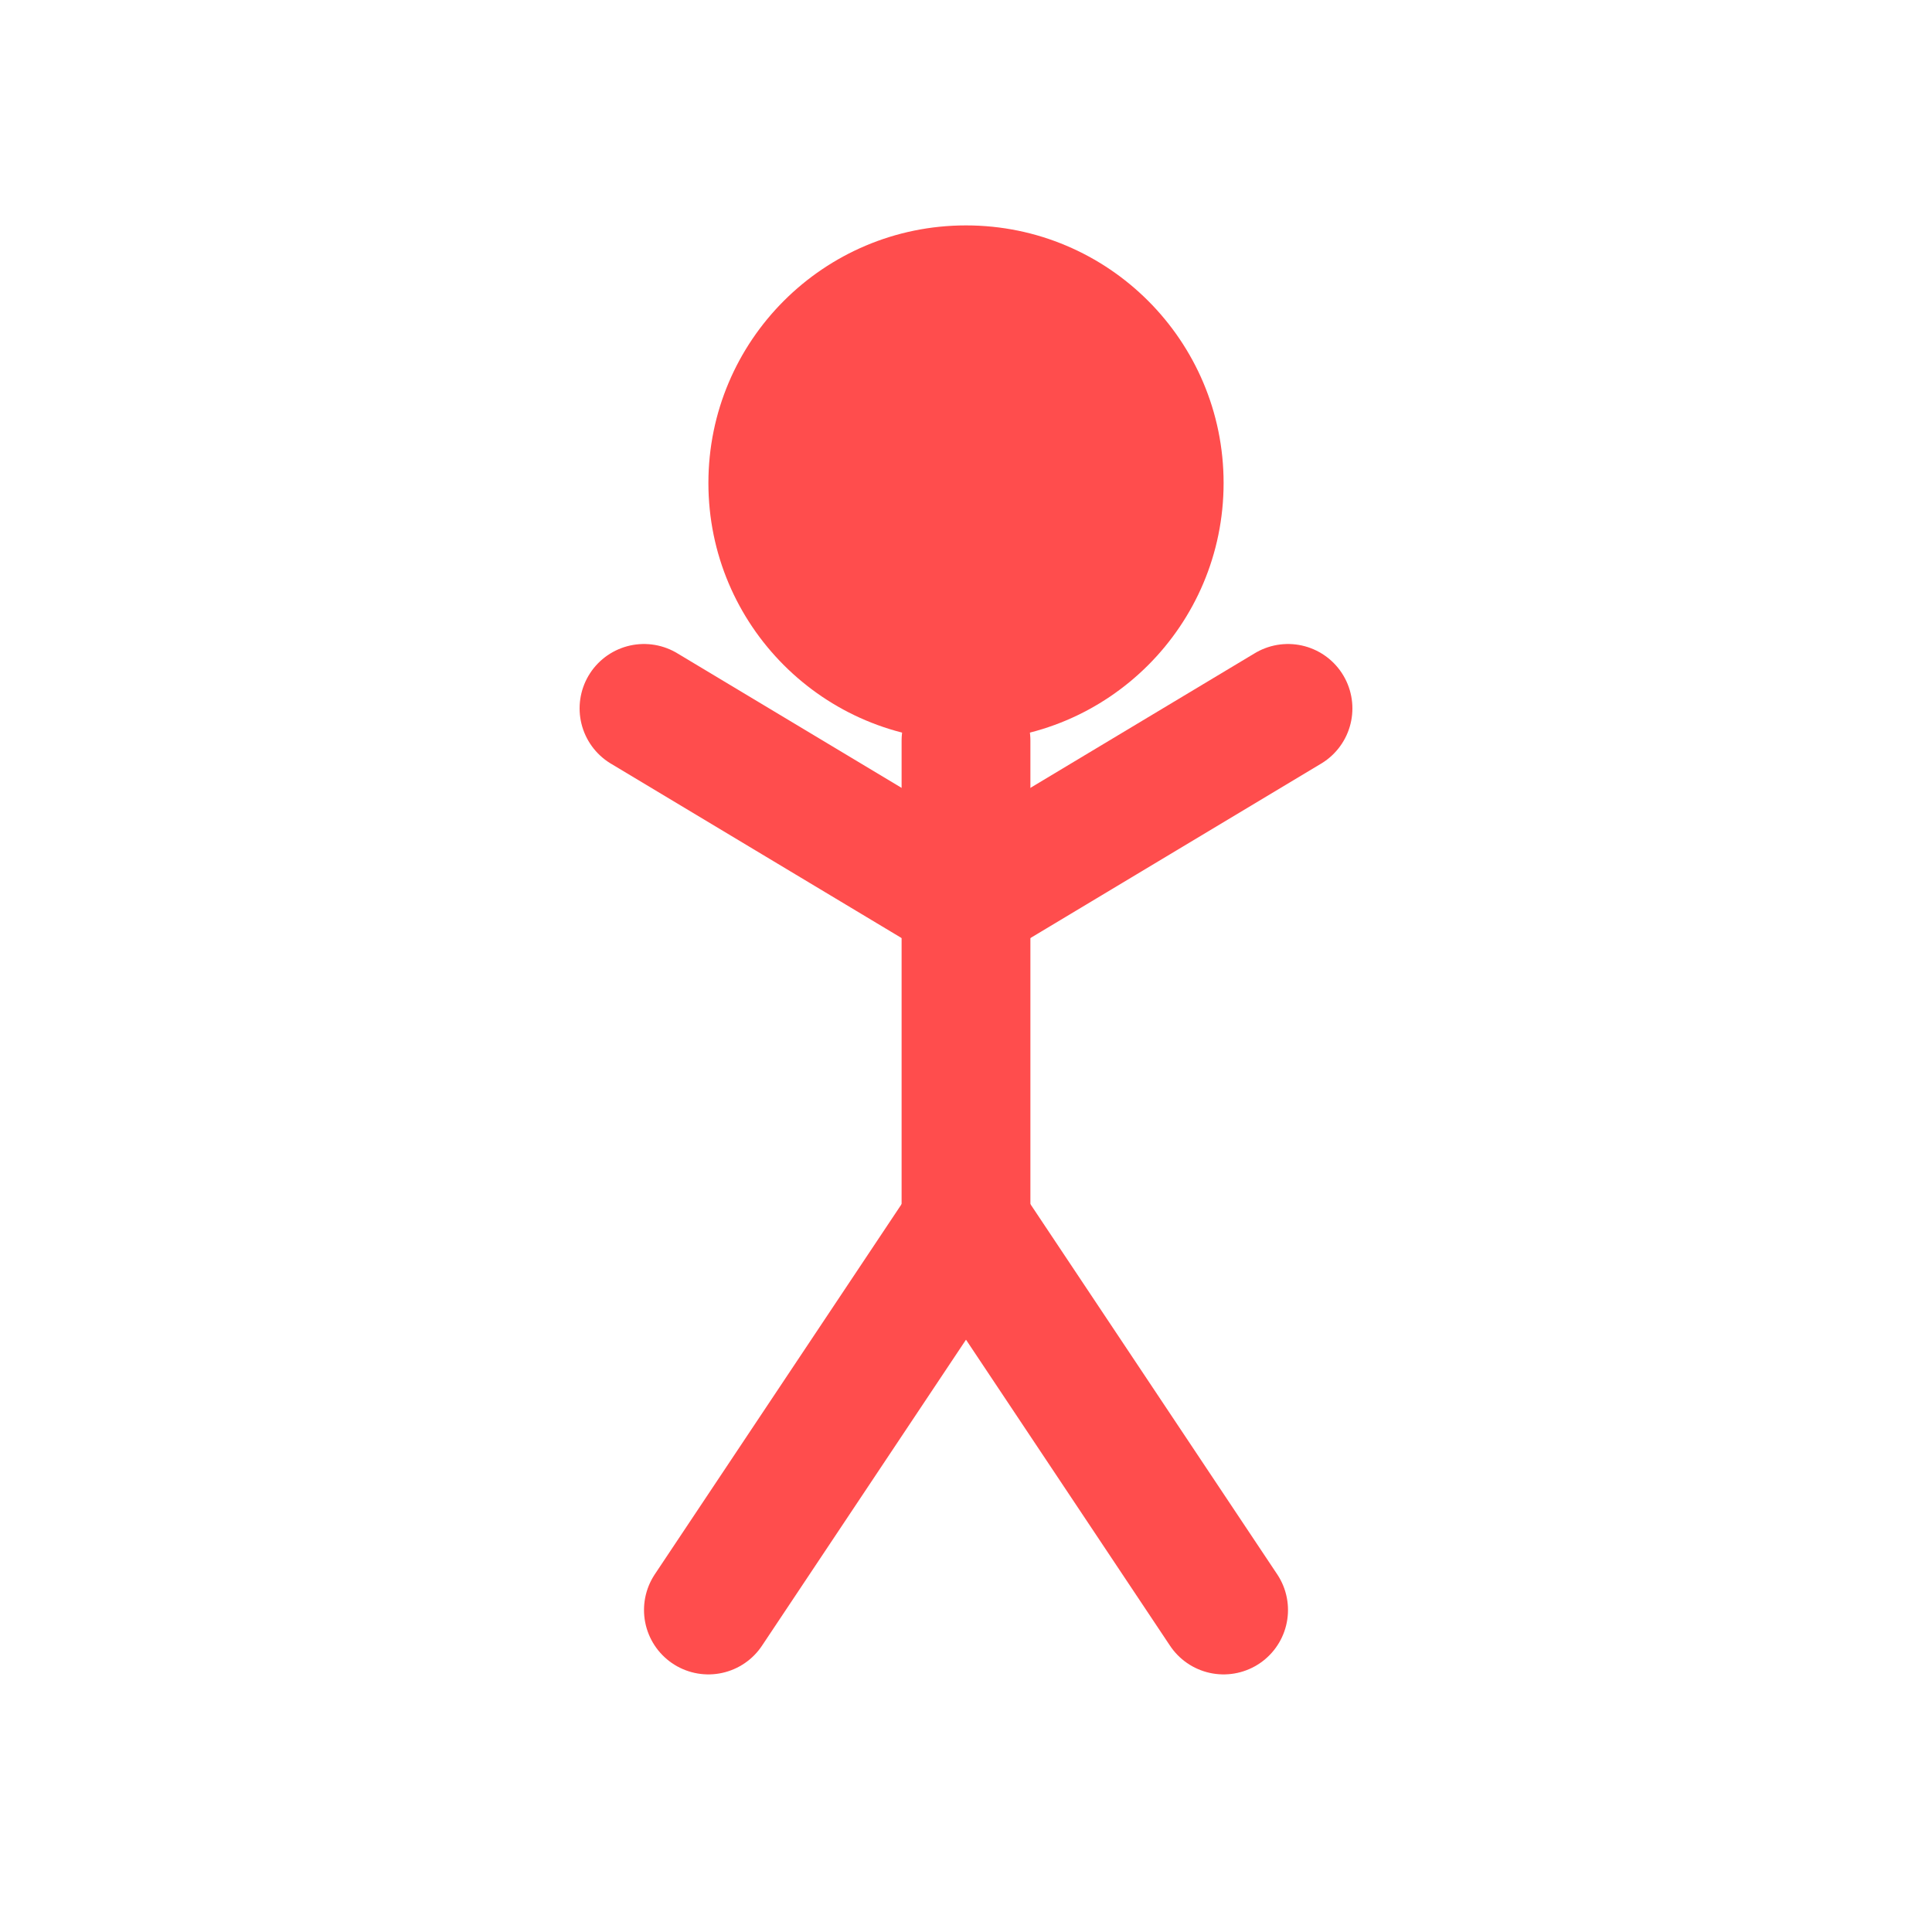
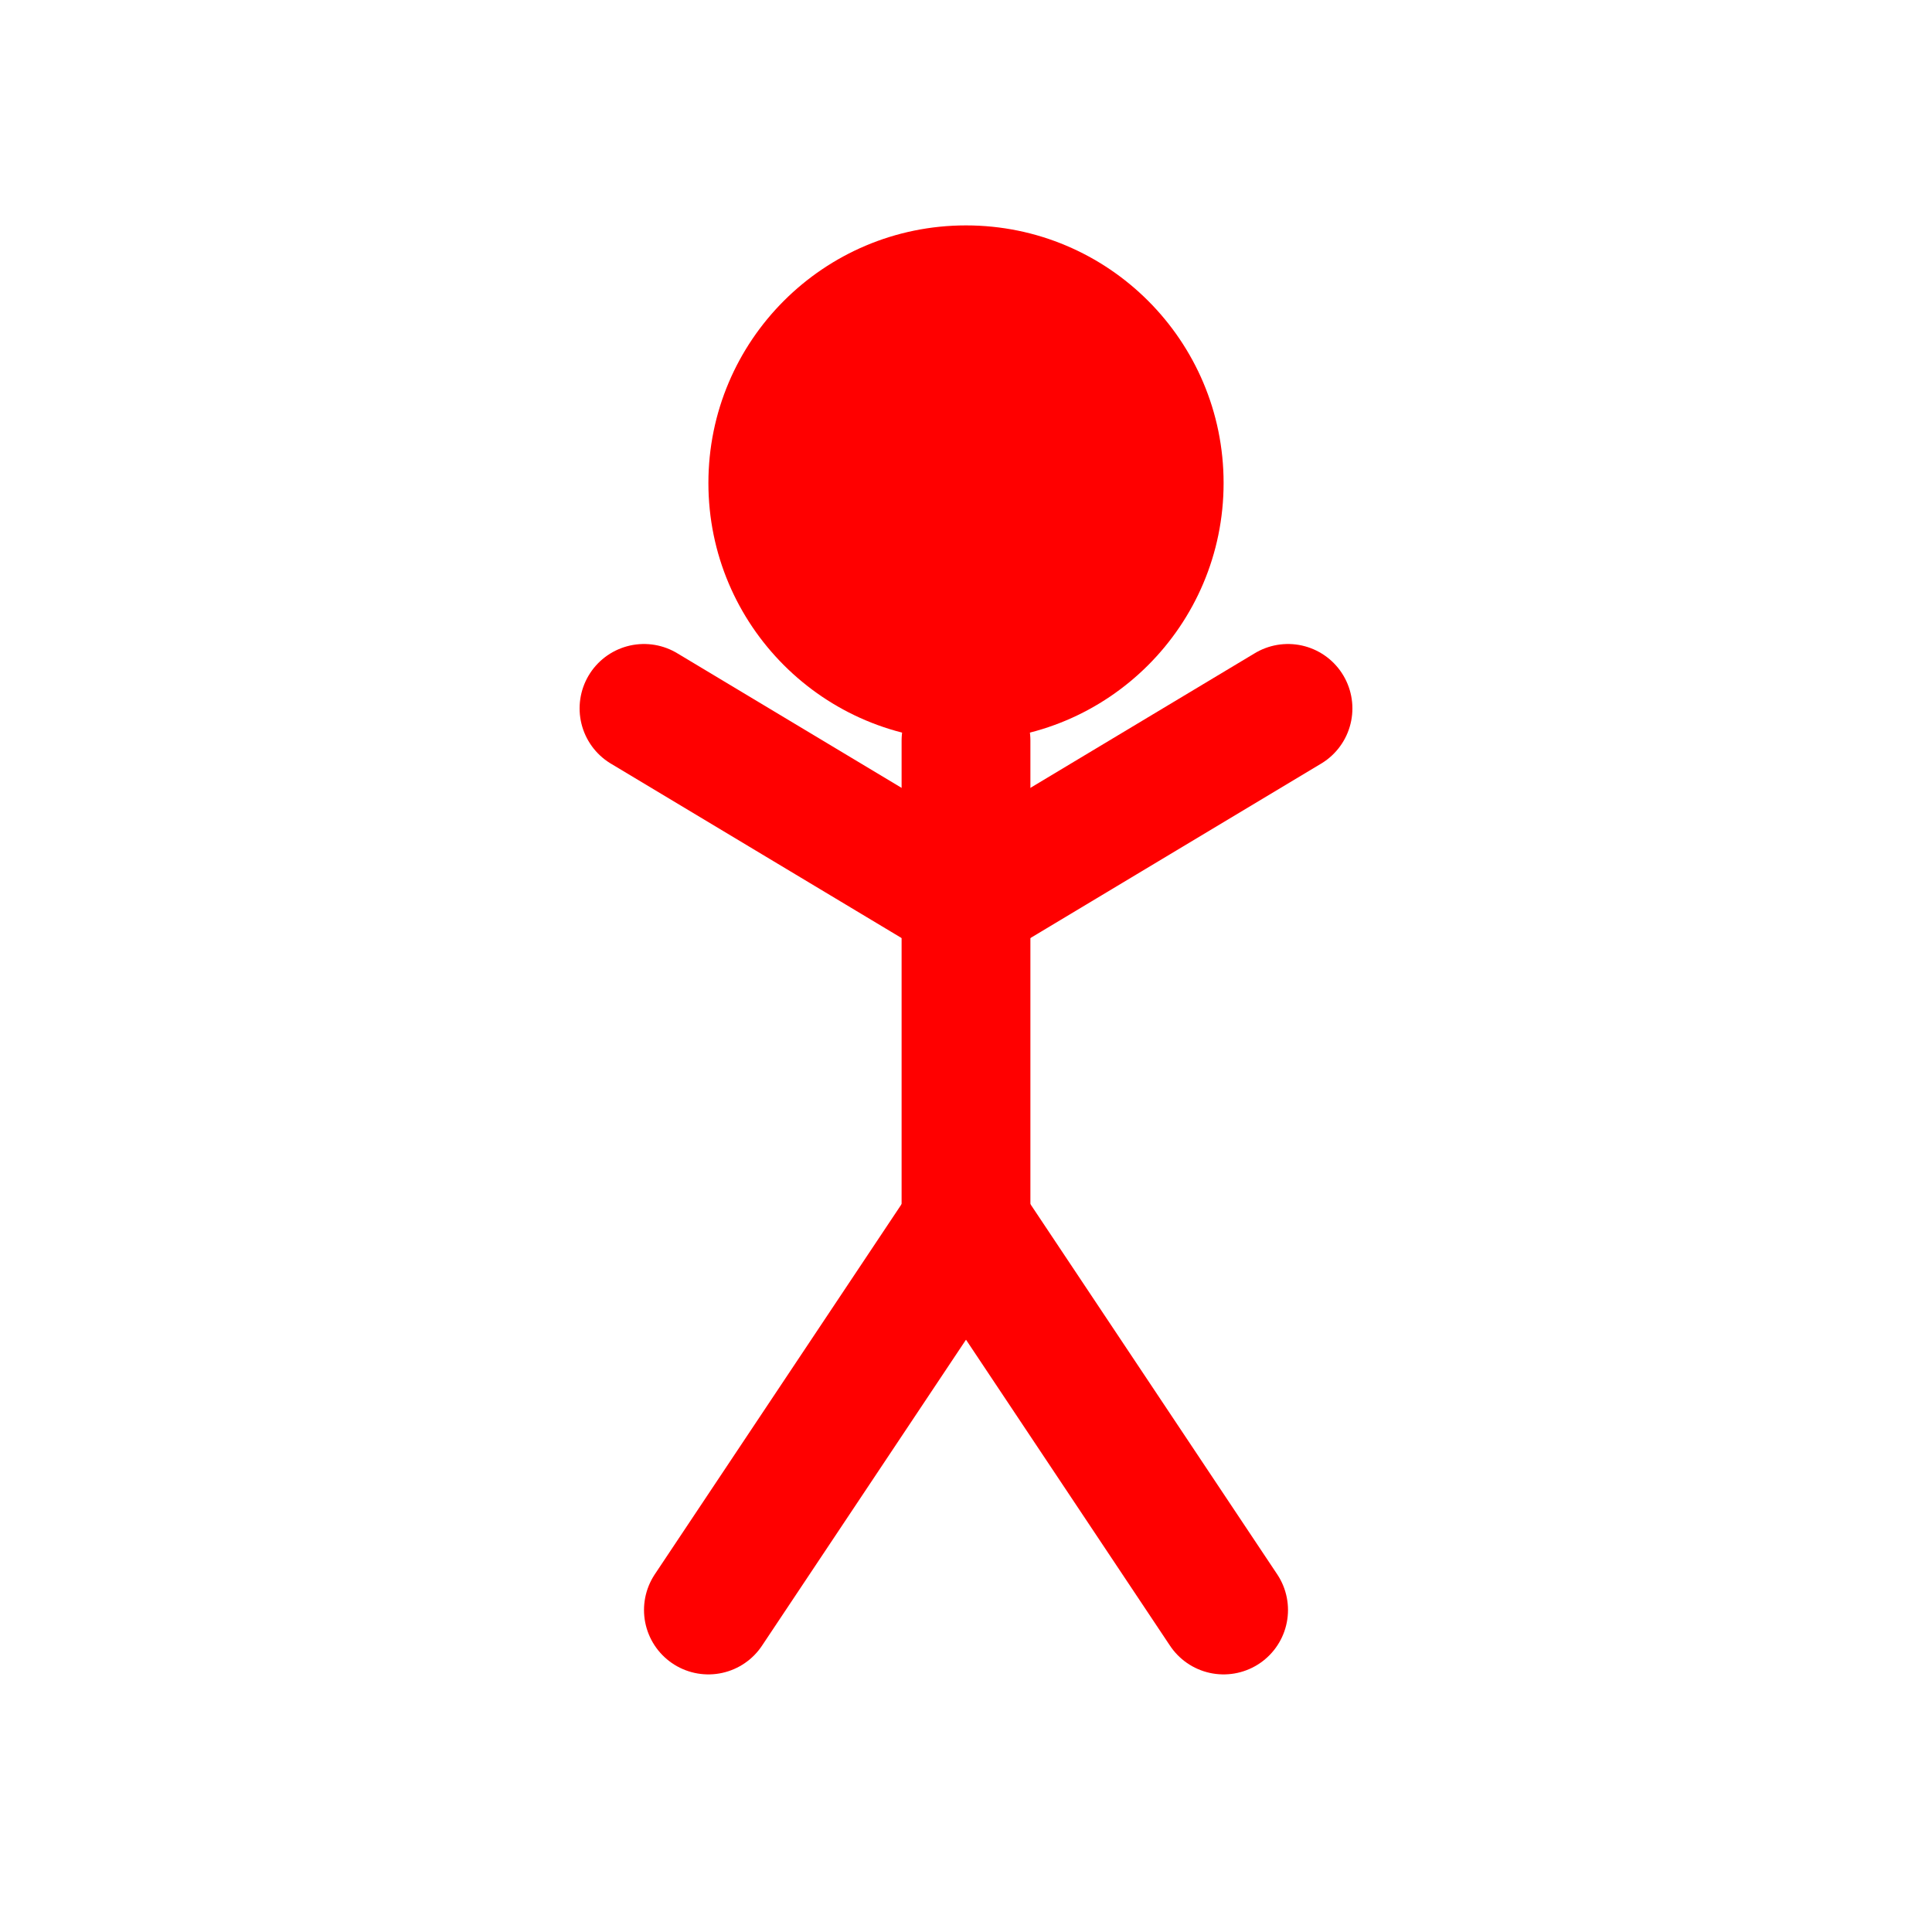
- <svg xmlns="http://www.w3.org/2000/svg" width="60" height="60" viewBox="0 0 60 60" fill="none">
-   <circle cx="30" cy="15" r="8" fill="#FF4D4D" />
-   <line x1="30" y1="23" x2="30" y2="38" stroke="#FF4D4D" stroke-width="4" stroke-linecap="round" />
-   <line x1="30" y1="28" x2="20" y2="22" stroke="#FF4D4D" stroke-width="4" stroke-linecap="round" />
-   <line x1="30" y1="28" x2="40" y2="22" stroke="#FF4D4D" stroke-width="4" stroke-linecap="round" />
-   <line x1="30" y1="38" x2="22" y2="50" stroke="#FF4D4D" stroke-width="4" stroke-linecap="round" />
-   <line x1="30" y1="38" x2="38" y2="50" stroke="#FF4D4D" stroke-width="4" stroke-linecap="round" />
+ <svg xmlns="http://www.w3.org/2000/svg" viewBox="0 0 60 60" width="60" height="60" fill="none" stroke="#FF0000" stroke-width="4" stroke-linecap="round" stroke-linejoin="round">
+   <circle cx="30" cy="15" r="8" fill="#FF0000" stroke="none" />
+   <path d="M30 23L30 38" stroke="#FF0000" stroke-width="4" />
+   <path d="M30 28L20 22" stroke="#FF0000" stroke-width="4" />
+   <path d="M30 28L40 22" stroke="#FF0000" stroke-width="4" />
+   <path d="M30 38L22 50" stroke="#FF0000" stroke-width="4" />
+   <path d="M30 38L38 50" stroke="#FF0000" stroke-width="4" />
</svg>
